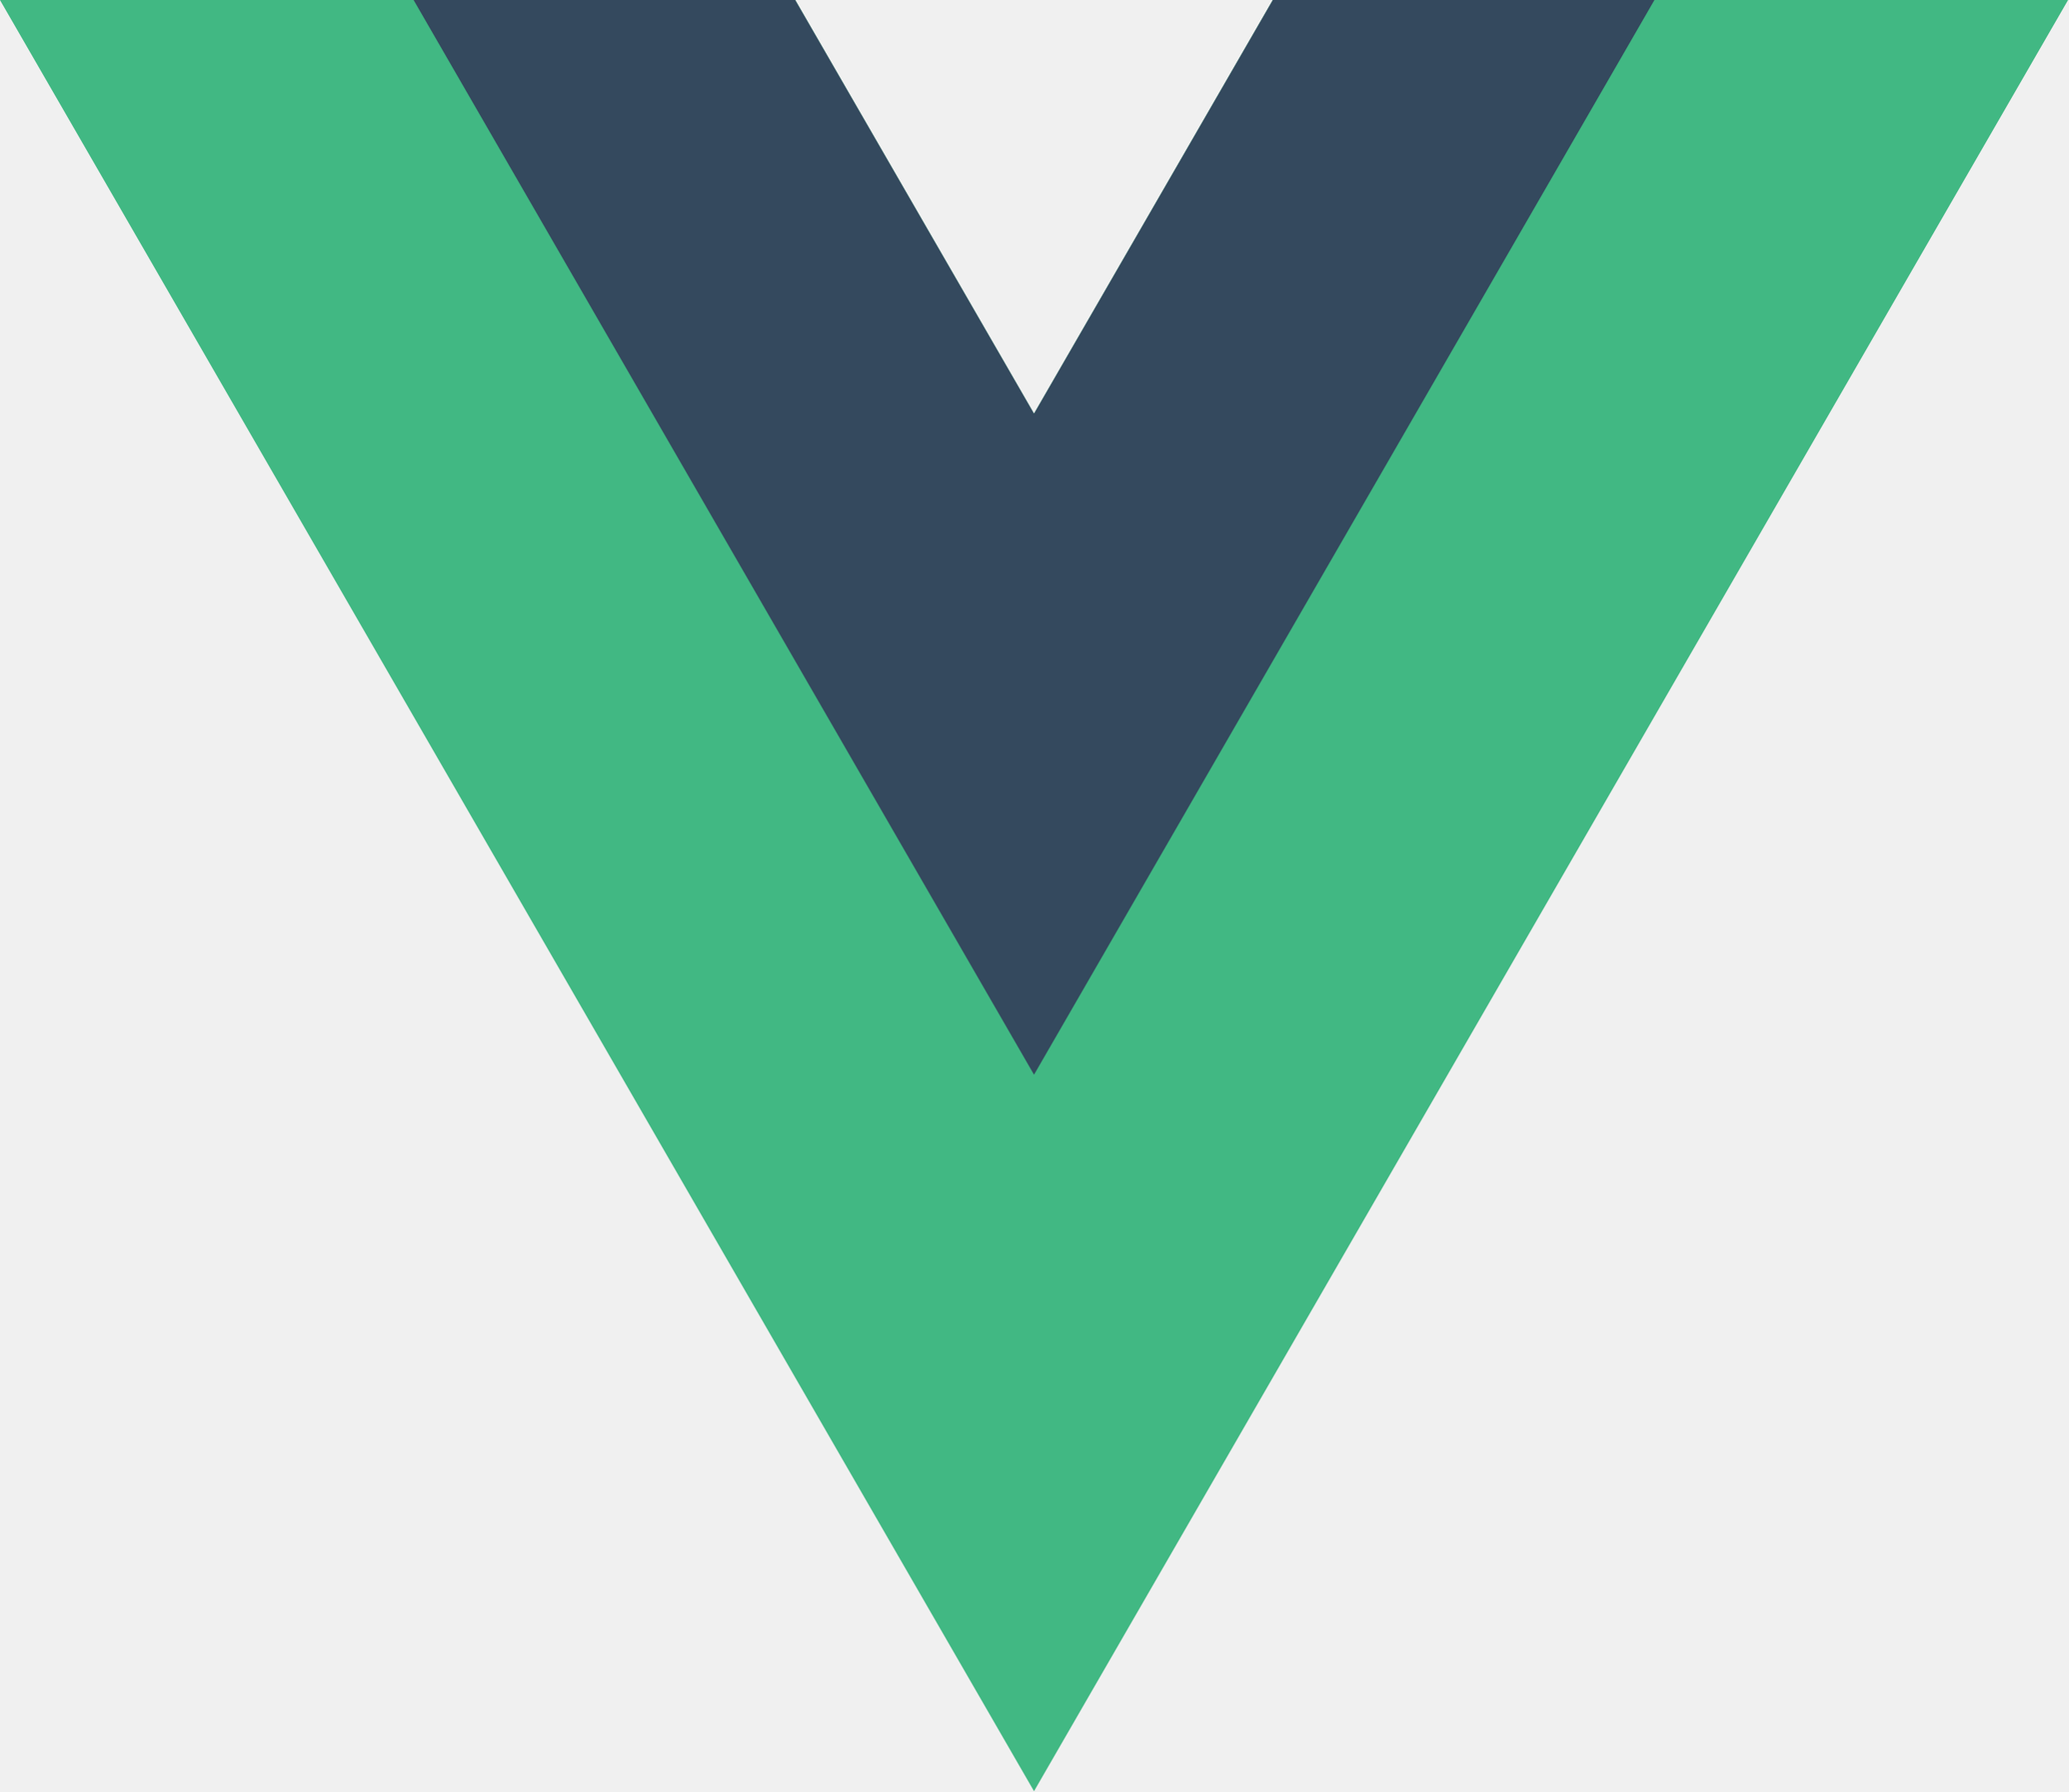
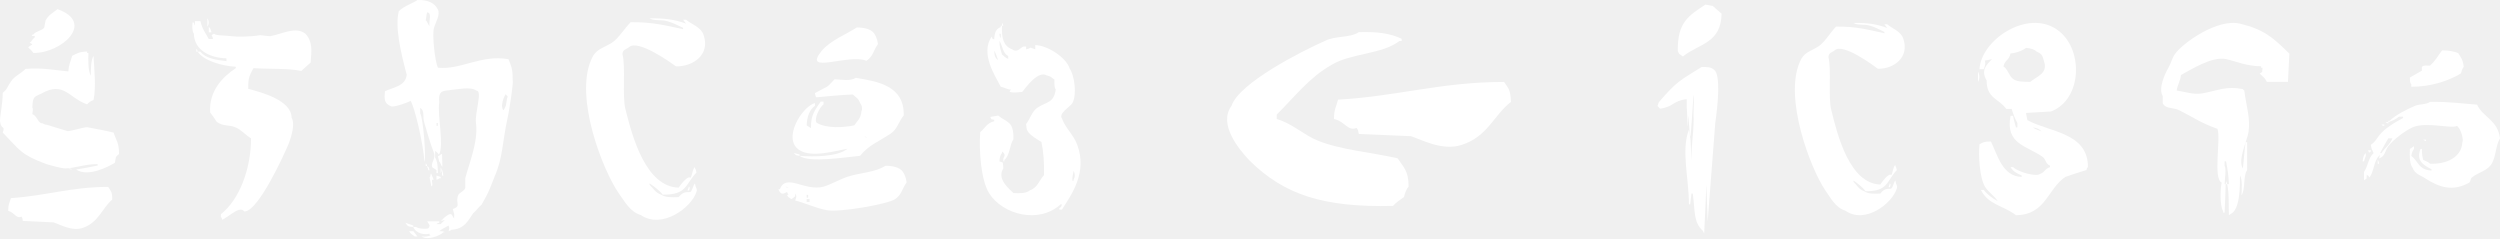
- <svg xmlns="http://www.w3.org/2000/svg" viewBox="0 0 261.76 226.69">
-   <path d="M161.096.001l-30.225 52.351L100.647.001H-.005l130.877 226.688L261.749.001z" fill="#41b883" />
-   <path d="M161.096.001l-30.225 52.351L100.647.001H52.346l78.526 136.01L209.398.001z" fill="#34495e" />
+ <svg xmlns="http://www.w3.org/2000/svg" width="273" height="26" viewBox="0 0 273 26" fill="none">
+   <path fill-rule="evenodd" clip-rule="evenodd" d="M6.279 1C10.438 2.463 6.724 5.823 3.642 5.783C3.494 5.546 3.271 5.348 3.085 5.19C3.196 5.032 3.345 4.953 3.531 4.874C3.382 4.637 3.085 4.755 3.382 4.558C3.531 4.32 3.605 4.241 3.791 4.083C3.791 4.031 3.791 3.978 3.791 3.925C3.692 3.925 3.605 3.925 3.531 3.925C3.345 3.807 3.642 3.767 3.642 3.767C3.939 3.372 4.57 3.372 4.83 3.016C4.88 2.752 4.929 2.489 4.979 2.225C5.35 1.593 5.722 1.435 6.279 1ZM7.467 7.799C7.504 7.008 7.727 6.732 7.875 6.099C8.432 5.823 8.618 5.664 9.509 5.625C9.509 5.678 9.509 5.73 9.509 5.783C9.559 5.783 9.608 5.783 9.658 5.783C9.621 6.534 9.621 7.799 9.918 8.273C9.918 7.562 9.918 6.574 10.215 6.099C10.289 7.68 10.512 9.42 10.215 10.922C9.881 11.04 9.732 11.159 9.509 11.396C7.541 10.724 6.984 8.827 4.533 10.21C3.865 10.566 3.568 10.408 3.531 11.713C3.642 11.989 3.568 11.989 3.531 12.463C4.013 12.622 4.088 13.294 4.496 13.452C4.682 13.412 4.868 13.649 5.053 13.61C5.944 13.887 6.464 14.045 7.393 14.321C7.95 14.282 8.952 13.926 9.509 13.887C10.512 14.084 11.626 14.282 12.406 14.479C12.666 15.31 13 15.547 13 16.812C12.554 17.168 12.666 17.168 12.554 17.76C11.886 18.195 9.584 19.381 8.321 18.512C9.113 18.38 9.893 18.235 10.661 18.077C10.661 18.024 10.661 17.971 10.661 17.919C9.287 17.919 8.21 18.353 7.17 18.393C6.687 18.393 5.462 18.037 5.053 17.919C2.231 16.851 2.231 16.456 0.3 14.479C0.597 13.61 0.151 14.282 0.003 13.254C-0.034 12.78 0.3 11.357 0.3 10.131C0.783 9.776 0.82 9.42 1.191 8.906C1.563 8.313 2.305 8.036 2.788 7.522C4.608 7.364 6.093 7.68 7.467 7.799ZM7.467 18.393C7.764 18.432 7.727 18.393 7.875 18.512C7.578 18.472 7.615 18.472 7.467 18.393ZM2.491 24.125C2.454 23.808 2.454 23.808 2.342 23.65C1.785 23.927 1.6 23.215 0.894 23.018C0.894 22.306 1.043 22.148 1.191 21.634C4.942 21.397 7.764 20.409 11.812 20.409C12.109 20.883 12.257 20.923 12.257 21.792C11.143 22.741 10.772 24.283 9.064 24.876C7.875 25.311 6.501 24.48 5.833 24.283C4.719 24.23 3.605 24.177 2.491 24.125Z" fill="white" />
+   <path fill-rule="evenodd" clip-rule="evenodd" d="M22.646 2C22.836 2.268 22.836 2.652 22.646 2.92C22.646 2.613 22.646 2.307 22.646 2ZM21.285 2.307C21.486 2.307 21.688 2.307 21.89 2.307C22.079 3.188 22.457 3.61 22.798 4.261C22.949 4.261 23.1 4.261 23.252 4.261C23.214 3.763 22.911 3.916 23.365 3.686C23.668 3.916 24.387 3.84 25.332 3.955C25.786 4.031 27.262 4.031 28.434 3.84C28.788 3.891 29.141 3.929 29.494 3.955C30.78 3.725 32.293 2.843 33.352 3.686C34.147 4.53 34.033 5.526 33.92 6.829C33.592 7.136 33.251 7.443 32.898 7.749C31.499 7.443 29.418 7.557 27.678 7.443C27.299 8.171 27.073 8.439 27.11 9.704C28.586 10.087 31.839 10.969 31.839 12.847C32.255 13.498 31.801 14.955 31.574 15.568C30.931 17.139 28.283 22.812 26.808 23.08C26.581 23.195 26.656 22.773 26.051 22.927C25.559 23.08 24.803 23.732 24.273 24C24.198 23.732 24.235 23.847 24.122 23.693C24.122 23.591 24.122 23.489 24.122 23.387C26.089 21.854 27.413 18.519 27.413 15.108C26.883 14.801 26.316 14.15 25.748 13.92C24.954 13.575 24.424 13.843 23.668 13.307C23.441 12.949 23.201 12.604 22.949 12.272C22.798 10.01 24.235 8.439 25.748 7.443C25.748 7.391 25.748 7.34 25.748 7.289C24.273 7.213 22.23 6.638 21.587 5.641C21.688 5.641 21.789 5.641 21.89 5.641C22.419 6.369 23.63 6.561 24.727 6.676C24.727 6.574 24.727 6.472 24.727 6.369C22.949 6.331 21.209 5.488 21.171 3.686C20.982 3.418 20.982 2.92 21.02 2.46C21.07 2.46 21.121 2.46 21.171 2.46C21.247 2.728 21.171 2.613 21.285 2.767C21.285 2.613 21.285 2.46 21.285 2.307ZM22.798 2.92C22.987 3.112 22.987 3.188 23.1 3.533C23 3.533 22.899 3.533 22.798 3.533C22.798 3.329 22.798 3.124 22.798 2.92ZM21.436 5.335C21.587 5.488 21.512 5.373 21.587 5.641C21.537 5.641 21.486 5.641 21.436 5.641C21.436 5.539 21.436 5.437 21.436 5.335Z" fill="white" />
+   <path fill-rule="evenodd" clip-rule="evenodd" d="M45.586 0.003C46.682 -0.036 47.477 0.311 47.817 1.042C48.119 1.619 47.514 2.504 47.363 3.158C47.212 3.928 47.477 6.621 47.817 7.391C50.312 7.66 52.543 5.929 55.531 6.467C55.833 7.275 55.984 7.429 55.984 8.738C56.098 9.045 55.568 12.354 55.379 13.124C54.888 15.394 54.888 17.28 54.056 19.165C53.829 19.704 53.64 20.281 53.375 20.858C53.148 21.397 52.846 21.859 52.581 22.359C52.279 22.59 51.976 23.052 51.674 23.282C51.069 24.168 50.691 25.014 49.291 25.091C49.14 25.206 49.254 25.129 48.989 25.245C49.065 24.86 49.102 25.014 48.989 24.629C48.724 24.783 48.233 25.014 47.968 25.245C48.308 25.245 48.384 25.245 48.573 25.36C48.523 25.36 48.472 25.36 48.422 25.36C48.044 25.745 46.682 26.284 46.04 25.822C46.456 25.86 46.834 25.822 47.06 25.668C47.01 25.668 46.96 25.668 46.909 25.668C46.909 25.617 46.909 25.566 46.909 25.514C46.456 25.668 45.435 25.553 45.132 24.783C45.233 24.783 45.334 24.783 45.435 24.783C45.737 25.014 46.607 25.014 46.758 24.937C46.909 24.783 46.834 24.899 46.909 24.629C46.909 24.552 46.796 24.437 46.645 24.168C47.073 24.168 47.514 24.168 47.968 24.168C47.968 24.219 47.968 24.27 47.968 24.321C47.703 24.398 47.817 24.36 47.666 24.475C47.817 24.475 47.968 24.475 48.119 24.475C48.27 24.283 48.422 24.206 48.573 24.014C48.233 24.09 48.384 24.167 48.119 24.014C48.17 24.014 48.22 24.014 48.27 24.014C48.535 23.706 49.065 23.282 49.291 23.398C49.405 23.513 49.48 23.744 49.594 23.86C49.594 23.757 49.594 23.654 49.594 23.552C49.632 23.398 49.556 23.244 49.443 22.821C50.426 22.513 49.67 22.167 50.048 21.282C50.161 21.051 50.691 20.858 50.804 20.55C50.804 20.191 50.804 19.832 50.804 19.473C51.258 17.741 52.241 15.433 51.976 13.432C51.825 12.316 52.732 9.892 52.014 9.892C51.409 9.43 49.896 9.776 49.291 9.815C48.573 9.969 47.817 9.7 47.968 11.162C47.741 12.701 48.535 15.856 47.93 16.895C47.817 16.703 47.666 16.587 47.514 16.472C47.514 16.728 47.514 16.972 47.514 17.203C47.779 17.588 47.817 18.319 47.817 18.896C47.766 18.896 47.716 18.896 47.666 18.896C47.666 18.793 47.666 18.691 47.666 18.588C47.666 18.55 47.212 18.28 47.212 18.28C46.985 17.78 47.666 17.28 47.363 16.626C47.023 15.779 46.607 14.355 46.342 13.432C46.115 12.739 46.418 12.124 45.888 11.777C45.888 11.983 45.888 12.188 45.888 12.393C46.191 12.816 46.569 17.241 46.342 17.665C46.266 15.856 45.245 11.546 44.83 11.008C44.565 11.2 43.09 11.7 42.75 11.623C41.956 11.316 41.956 10.892 42.032 9.969C42.863 9.546 44.3 9.43 44.414 8.16C43.733 5.621 43.128 2.927 43.544 1.234C44.073 0.657 45.208 0.311 45.586 0.003ZM46.909 2.812C46.796 2.35 47.212 1.388 46.645 1.35C46.569 1.504 46.531 2.081 46.493 2.235C46.645 2.235 46.758 2.812 46.909 2.812ZM55.228 10.277C55.077 10.546 54.888 10.777 54.812 11.585C54.963 12.547 55.152 11.585 55.228 11.585C55.228 11.546 55.379 10.777 55.379 10.7C55.531 10.469 55.341 10.508 55.228 10.277ZM47.666 13.432C47.666 13.534 47.666 13.637 47.666 13.74C47.716 13.74 47.766 13.74 47.817 13.74C47.817 13.637 47.817 13.534 47.817 13.432C47.766 13.432 47.716 13.432 47.666 13.432ZM48.27 16.818C48.27 17.01 48.308 17.972 48.308 18.203C48.195 18.203 48.081 17.665 47.968 17.665C47.918 17.459 47.867 17.254 47.817 17.049C47.968 17.049 48.119 16.818 48.27 16.818ZM46.493 17.819C46.607 17.972 46.531 17.857 46.645 18.126C46.594 18.126 46.544 18.126 46.493 18.126C46.493 18.024 46.493 17.921 46.493 17.819ZM46.645 18.126C46.871 18.319 46.796 18.203 46.909 18.588C46.859 18.588 46.808 18.588 46.758 18.588C46.758 18.537 46.758 18.485 46.758 18.434C46.645 18.28 46.72 18.396 46.645 18.126ZM48.119 18.28C48.27 18.55 48.27 18.627 48.119 18.896C48.119 18.691 48.119 18.485 48.119 18.28ZM48.27 18.896C48.46 18.088 48.308 18.934 48.422 19.165C48.371 19.165 48.321 19.165 48.27 19.165C48.27 19.088 48.27 18.998 48.27 18.896ZM47.666 19.165C47.817 19.216 47.968 19.268 48.119 19.319C48.119 19.37 48.119 19.422 48.119 19.473C48.069 19.473 48.018 19.473 47.968 19.473C47.817 19.588 47.93 19.55 47.666 19.627C47.666 19.473 47.666 19.319 47.666 19.165ZM44.262 24.321C44.54 24.424 44.83 24.527 45.132 24.629C45.132 24.68 45.132 24.732 45.132 24.783C44.527 24.745 44.527 24.706 44.262 24.321ZM44.678 25.245C44.83 25.245 44.981 25.245 45.132 25.245C45.283 25.424 45.435 25.617 45.586 25.822C45.485 25.822 45.384 25.822 45.283 25.822C45.019 25.591 44.867 25.591 44.678 25.245ZM46.909 19.319C47.06 19.396 46.947 18.934 47.098 18.973C47.098 19.05 47.363 19.588 47.363 19.627C47.313 19.627 47.262 19.627 47.212 19.627C47.06 19.742 47.363 20.281 47.098 20.358C47.098 20.204 46.909 19.473 46.909 19.319Z" fill="white" />
+   <path fill-rule="evenodd" clip-rule="evenodd" d="M70.937 2.005C72.562 1.967 73.78 2.158 74.918 2.579C74.809 2.451 74.701 2.311 74.593 2.158C74.701 2.158 74.809 2.158 74.918 2.158C75.527 2.655 76.542 2.962 76.827 3.804C77.599 5.985 75.649 7.286 73.821 7.248C73.293 6.865 69.678 4.263 68.703 5.143C68.378 5.411 68.012 5.373 67.972 5.909C68.337 7.248 67.931 10.501 68.297 11.918C69.068 15.018 70.531 20.376 74.105 20.491C74.308 20.184 75.121 19.113 75.405 19.419C75.649 18.998 75.567 18.577 75.892 18.233C75.892 18.284 75.892 18.335 75.892 18.386C76.014 18.539 75.974 18.539 76.055 18.845C74.836 20.07 75.08 21.294 72.359 21.256C72.034 20.797 71.384 20.338 70.937 20.031C70.937 20.082 70.937 20.134 70.937 20.184C71.384 20.605 71.546 21.026 72.196 21.256C72.643 21.562 73.333 21.562 74.105 21.524C74.714 20.759 75.202 21.065 75.405 20.95C75.608 20.797 75.689 20.223 75.892 20.031C75.974 20.605 76.177 20.605 76.055 20.95C75.527 22.634 72.318 25.084 69.962 23.476C68.784 23.131 68.215 21.983 67.565 21.103C65.819 18.577 62.732 10.693 64.56 6.521C65.047 5.335 65.737 5.335 66.794 4.684C67.525 4.225 68.215 3.076 68.865 2.426C71.262 2.388 72.805 2.809 74.593 3.191C74.593 3.14 74.593 3.089 74.593 3.038C74.105 2.809 73.455 2.464 72.846 2.311C72.196 2.12 71.424 2.311 70.937 2.005ZM75.243 20.338C75.364 20.605 75.324 20.452 75.243 20.797C75.188 20.797 75.134 20.797 75.08 20.797C75.134 20.644 75.188 20.491 75.243 20.338Z" fill="white" />
+   <path fill-rule="evenodd" clip-rule="evenodd" d="M93.447 8.499C95.754 8.886 98.765 9.312 98.687 12.603C98.14 13.261 97.983 14.113 97.279 14.578C95.95 15.469 94.894 15.817 93.916 17.017C92.508 17.134 88.363 17.831 87.307 17.017C88.871 17.134 91.453 17.134 92.547 16.243C91.218 16.475 88.637 17.25 87.307 16.398C85.391 15.197 87.542 11.674 88.989 11.248C88.989 11.351 88.989 11.454 88.989 11.558C88.402 11.983 88.129 12.719 88.089 13.687C88.246 13.791 88.402 13.894 88.559 13.997C88.52 12.487 89.067 11.945 89.615 11.093C89.719 11.093 89.823 11.093 89.927 11.093C89.927 11.196 89.927 11.299 89.927 11.403C89.497 11.713 88.911 12.913 89.145 13.377C90.201 14.075 92.195 13.92 93.29 13.687C93.642 13.145 93.994 12.99 94.073 12.138C94.19 11.945 94.151 11.519 93.916 11.248C93.721 10.706 93.486 10.667 93.134 10.319C92.274 10.319 89.145 10.628 89.145 10.628C89.028 10.473 89.067 10.473 88.989 10.164C90.592 9.273 90.123 9.738 91.14 8.653C91.844 8.692 92.86 8.886 93.447 8.499ZM94.385 14.888C94.542 15.004 94.425 14.926 94.698 15.043C94.542 14.926 94.659 15.004 94.385 14.888ZM86.682 16.708C86.89 16.759 87.099 16.811 87.307 16.863C87.307 16.914 87.307 16.966 87.307 17.017C86.838 16.94 86.955 16.979 86.682 16.708ZM96.693 18.102C97.436 18.102 98.179 18.256 98.531 18.683C98.687 18.876 98.922 19.263 99 19.922C98.492 20.619 98.492 21.238 97.749 21.741C97.123 22.245 91.609 23.252 90.24 22.942C89.028 22.71 87.933 22.168 86.838 21.896C86.955 21.548 87.034 21.432 86.838 21.122C86.838 21.225 86.838 21.328 86.838 21.432C86.603 21.587 86.721 21.587 86.408 21.741C86.134 21.509 86.095 21.625 85.939 21.277C85.991 21.277 86.043 21.277 86.095 21.277C86.043 21.174 85.991 21.07 85.939 20.967C85.547 21.161 85.274 21.354 85 20.657C85.052 20.657 85.104 20.657 85.156 20.657C85.86 18.876 87.855 20.928 89.927 20.386C90.71 20.154 91.726 19.573 92.547 19.302C93.955 18.837 95.559 18.837 96.693 18.102ZM85.782 20.386C85.939 20.502 85.821 20.425 86.095 20.502C85.939 20.386 86.056 20.464 85.782 20.386ZM88.089 21.277C88.089 21.38 88.089 21.483 88.089 21.587C88.141 21.587 88.194 21.587 88.246 21.587C88.246 21.483 88.246 21.38 88.246 21.277C88.194 21.277 88.141 21.277 88.089 21.277ZM88.089 21.741C88.089 21.845 88.089 21.948 88.089 22.051C88.194 22.051 88.298 22.051 88.402 22.051C88.402 21.948 88.402 21.845 88.402 21.741C88.298 21.741 88.194 21.741 88.089 21.741ZM93.564 3C94.307 3 95.05 3.155 95.402 3.581C95.559 3.774 95.793 4.162 95.871 4.82C95.363 5.517 95.363 6.136 94.62 6.64C92.665 5.827 87.62 8.189 89.693 5.594C90.631 4.433 92.43 3.736 93.564 3Z" fill="white" />
+   <path fill-rule="evenodd" clip-rule="evenodd" d="M109.422 2.5C109.529 2.654 109.458 2.538 109.564 2.808C109.517 2.808 109.469 2.808 109.422 2.808C109.422 2.705 109.422 2.603 109.422 2.5ZM113.048 4.924C114.434 4.962 116.46 6.309 116.816 7.501C117.313 8.194 117.633 10.31 117.1 11.272C116.851 11.656 115.571 12.387 115.962 12.926C116.318 13.965 117.278 14.773 117.633 15.812C118.771 18.851 116.993 21.275 115.962 22.89C115.868 22.89 115.773 22.89 115.678 22.89C115.678 22.839 115.678 22.788 115.678 22.737C115.927 22.544 115.856 22.66 115.962 22.313C115.915 22.313 115.868 22.313 115.82 22.313C113.474 24.468 109.493 23.468 108 21.082C107.111 19.62 106.898 16.466 107.04 14.427C107.609 13.965 107.716 13.465 108.569 13.234C108.569 13.182 108.569 13.131 108.569 13.08C108.107 12.964 108.356 13.157 108.142 12.772C108.427 12.721 108.711 12.67 108.995 12.618C109.991 13.426 110.702 13.195 110.666 15.196C110.24 15.85 110.275 17.004 109.671 17.466C109.671 17.517 109.671 17.568 109.671 17.62C109.647 17.62 109.612 17.62 109.564 17.62C109.564 17.517 109.564 17.415 109.564 17.312C109.777 16.966 109.742 16.773 109.422 16.543C109.422 16.594 109.422 16.645 109.422 16.696C109.209 16.966 109.173 17.197 109.138 17.62C109.564 17.812 109.493 17.504 109.564 18.389C108.818 19.543 110.204 20.621 110.666 21.082C111.377 21.121 112.088 21.121 112.479 20.774C113.297 20.505 113.474 19.697 114.007 19.12C114.043 17.774 113.936 16.466 113.723 15.504C113.297 15.234 112.443 14.773 112.195 14.273C112.088 14.08 112.088 13.926 112.052 13.542C112.479 13.003 112.728 12.08 113.332 11.733C114.327 11.079 115.074 11.272 115.287 9.771C115.109 9.54 115.145 9.156 115.145 8.694C114.789 8.463 114.825 8.348 114.292 8.232C113.368 7.694 112.088 9.464 111.626 10.041C110.95 10.079 110.808 10.156 110.24 10.041C110.287 9.964 110.334 9.874 110.382 9.771C110.334 9.771 110.287 9.771 110.24 9.771C110.097 9.771 109.706 9.579 109.28 9.464C108.64 8.232 107.04 5.847 108.285 4C108.462 4.385 108.249 4.116 108.569 4.308C108.604 3.577 108.747 3.154 109.28 2.962C109.28 2.91 109.28 2.859 109.28 2.808C109.327 2.808 109.375 2.808 109.422 2.808C109.351 4.193 109.6 5.039 110.524 5.385C111.128 5.809 111.413 5.193 111.768 5.078C111.863 5.078 111.958 5.078 112.052 5.078C112.052 5.18 112.052 5.283 112.052 5.385C112.799 5.232 112.159 5.078 113.048 5.385C113.048 5.232 113.048 5.078 113.048 4.924ZM109.138 3.693C109.173 4.039 109.173 4 109.28 4.154C109.28 4 109.28 3.847 109.28 3.693C109.232 3.693 109.185 3.693 109.138 3.693ZM109.138 4.462C109.138 5.193 109.28 5.424 109.422 5.963C109.706 6.155 109.742 6.309 110.097 6.424C110.097 6.322 110.097 6.219 110.097 6.116C109.458 5.77 109.529 5.078 109.138 4.462ZM108.569 5.539C108.604 6.155 108.676 6.309 108.995 6.578C108.889 6.309 108.747 5.77 108.569 5.539ZM117.242 18.659C117.171 19.043 117.1 19.236 117.1 19.736C117.147 19.736 117.195 19.736 117.242 19.736C117.242 19.684 117.242 19.633 117.242 19.582C117.42 19.312 117.384 18.928 117.242 18.659Z" fill="white" />
+   <path fill-rule="evenodd" clip-rule="evenodd" d="M148.386 3.511C150.407 3.451 151.797 3.632 153.061 4.236C153.061 4.317 153.061 4.397 153.061 4.478C152.977 4.478 152.892 4.478 152.808 4.478C150.976 5.928 147.502 5.807 145.417 7.076C142.953 8.466 141.374 10.581 139.416 12.514C139.416 12.675 139.416 12.837 139.416 12.998C141.121 13.481 142.385 14.75 143.901 15.354C146.428 16.381 149.713 16.623 152.619 17.288C153.25 18.255 153.819 18.617 153.819 20.37C153.566 20.672 153.44 21.034 153.313 21.518C152.871 21.82 152.429 22.122 152.113 22.485C144.533 22.666 140.237 21.276 136.447 17.53C135.373 16.381 132.972 13.602 134.488 11.548C135.31 9.07 142.069 5.626 144.659 4.478C145.796 3.874 147.375 4.176 148.386 3.511ZM148.386 14.629C148.26 14.146 148.323 14.206 148.133 13.965C147.186 14.387 146.87 13.239 145.67 12.998C145.67 11.91 145.922 11.668 146.112 10.883C152.555 10.52 157.356 8.949 164.242 8.949C164.747 9.674 164.937 9.795 165 11.125C163.105 12.575 162.473 14.931 159.567 15.838C157.483 16.502 155.208 15.233 154.071 14.871C152.176 14.79 150.281 14.71 148.386 14.629Z" fill="white" />
+   <path fill-rule="evenodd" clip-rule="evenodd" d="M183.218 5.574C183.264 5.673 183.31 5.772 183.356 5.87C183.495 5.969 183.634 6.068 183.772 6.167C185.505 4.759 187.931 4.759 188 1.5C187.677 1.204 187.353 0.92 187.03 0.648C186.752 0.599 186.487 0.549 186.233 0.5C184.465 1.685 183.149 2.389 183.218 5.574ZM181.139 11.167C181.092 11.315 181.046 11.451 181 11.574C181.092 11.673 181.185 11.772 181.277 11.87C182.837 11.648 182.663 10.982 184.188 10.833C184.188 11.105 184.188 11.389 184.188 11.685C184.223 11.685 184.257 13.796 184.327 13.796C184.327 13.401 184.327 13.018 184.327 12.648C184.431 12.907 184.5 14.796 184.569 14.944C184.708 14.685 184.847 10.611 184.985 10.389C185.02 10.389 184.881 12.87 184.95 12.87C184.916 15.204 184.708 15.241 184.708 17.5C184.673 17.5 184.639 15.018 184.569 15.018C184.523 14.747 184.477 14.463 184.431 14.167C183.564 16.352 184.431 19.5 184.431 22.315C184.477 22.315 184.523 22.315 184.569 22.315C184.616 21.92 184.662 21.525 184.708 21.13C184.754 21.13 184.8 21.13 184.847 21.13C185.124 22.982 184.881 24.241 185.955 25.204C186.002 25.302 186.048 25.401 186.094 25.5C186.186 23.722 186.267 21.932 186.337 20.13C186.383 21.488 186.429 22.846 186.475 24.204C186.752 20.623 187.03 17.031 187.307 13.426C187.584 11.5 187.931 8.13 187.168 7.611C186.822 7.315 186.475 7.315 185.817 7.315C183.391 8.833 183.114 8.87 181.139 11.167Z" fill="white" />
+   <path fill-rule="evenodd" clip-rule="evenodd" d="M202.403 2.505C203.903 2.468 205.028 2.651 206.078 3.053C205.978 2.931 205.878 2.797 205.778 2.651C205.878 2.651 205.978 2.651 206.078 2.651C206.64 3.126 207.578 3.418 207.84 4.222C208.552 6.304 206.753 7.546 205.065 7.51C204.578 7.144 201.241 4.66 200.341 5.5C200.041 5.756 199.704 5.72 199.666 6.231C200.004 7.51 199.629 10.615 199.966 11.967C200.678 14.926 202.028 20.041 205.328 20.15C205.515 19.858 206.265 18.835 206.528 19.127C206.753 18.725 206.678 18.323 206.978 17.995C206.978 18.044 206.978 18.092 206.978 18.141C207.09 18.287 207.053 18.287 207.128 18.579C206.003 19.748 206.228 20.917 203.716 20.881C203.416 20.442 202.816 20.004 202.403 19.712C202.403 19.761 202.403 19.809 202.403 19.858C202.816 20.26 202.966 20.662 203.566 20.881C203.978 21.173 204.615 21.173 205.328 21.137C205.89 20.406 206.34 20.698 206.528 20.589C206.715 20.442 206.79 19.895 206.978 19.712C207.053 20.26 207.24 20.26 207.128 20.589C206.64 22.196 203.678 24.534 201.503 23C200.416 22.671 199.891 21.575 199.291 20.735C197.679 18.323 194.829 10.798 196.517 6.816C196.966 5.683 197.604 5.683 198.579 5.062C199.254 4.624 199.891 3.528 200.491 2.906C202.703 2.87 204.128 3.272 205.778 3.637C205.778 3.588 205.778 3.54 205.778 3.491C205.328 3.272 204.728 2.943 204.165 2.797C203.566 2.614 202.853 2.797 202.403 2.505ZM206.378 20.004C206.49 20.26 206.453 20.114 206.378 20.442C206.328 20.442 206.278 20.442 206.228 20.442C206.278 20.296 206.328 20.15 206.378 20.004Z" fill="white" />
+   <path fill-rule="evenodd" clip-rule="evenodd" d="M221.238 12.332C221.29 12.595 221.342 12.858 221.394 13.121C223.739 14.424 228.039 14.463 228 18.252C227.843 18.409 227.922 18.291 227.843 18.567C227.062 18.804 226.293 19.054 225.537 19.317C223.583 20.619 223.427 23.46 220.143 23.5C218.775 22.434 217.134 22.395 216.313 20.738C216.417 20.738 216.521 20.738 216.625 20.738C216.977 21.211 217.603 21.685 218.15 21.961C217.798 21.409 217.134 20.974 216.782 20.422C216.156 19.435 216.039 16.949 216.156 15.765C216.547 15.529 216.704 15.45 217.407 15.45C218.111 16.87 218.658 19.278 220.769 19.317C220.769 19.264 220.769 19.212 220.769 19.159C220.221 18.922 219.831 18.725 219.557 18.252C219.635 18.252 219.726 18.252 219.831 18.252C220.417 18.804 222.332 19.317 222.762 19.001C223.309 18.804 223.27 18.449 223.857 18.252C223.857 18.199 223.857 18.146 223.857 18.094C223.348 17.857 223.427 17.423 223.075 17.147C221.394 15.923 218.932 15.765 219.557 12.648C219.635 12.648 219.726 12.648 219.831 12.648C219.909 13.2 220.026 13.437 220.143 13.911C220.195 13.911 220.247 13.911 220.3 13.911C220.3 13.753 220.3 13.595 220.3 13.437C220.065 13.043 219.791 12.332 219.674 11.898C219.492 11.898 219.296 11.898 219.088 11.898C218.267 10.754 216.938 10.754 216.938 8.781C216.274 7.636 216.938 7.084 217.524 6.452C216.078 6.847 217.173 6.176 216.625 7.557C216.469 7.557 216.313 7.557 216.156 7.557C216.352 4.321 221.394 1.007 224.599 3.216C227.531 5.19 227.452 10.833 223.974 12.174C223.062 12.227 222.15 12.28 221.238 12.332ZM221.238 5.229C220.808 5.584 219.87 5.86 219.557 5.821C219.362 6.65 218.971 6.492 218.775 7.242C219.283 7.597 219.362 8.268 219.831 8.623C220.261 8.938 220.925 8.938 221.707 8.938C222.41 8.347 223.622 8.031 223.231 6.768C223.036 6.137 223.036 5.9 222.449 5.663C222.137 5.387 221.785 5.268 221.238 5.229ZM216 7.834C216.195 8.149 216.195 8.662 216 8.938C216 8.57 216 8.202 216 7.834ZM221.98 13.911C222.254 14.108 222.606 14.226 222.918 14.345C222.684 14.069 222.449 13.99 221.98 13.911Z" fill="white" />
+   <path fill-rule="evenodd" clip-rule="evenodd" d="M249.844 8.938C249.062 8.938 248.294 8.938 247.538 8.938C247.304 8.464 247.226 8.504 246.757 8.03C247.147 7.793 246.991 7.951 247.069 7.399C247.017 7.399 246.965 7.399 246.913 7.399C246.913 7.346 246.913 7.294 246.913 7.241C245.233 7.201 244.295 6.728 243.083 6.452C241.52 6.136 239.293 7.596 238.16 8.188C238.082 8.898 237.808 9.175 237.691 9.885C238.746 10.043 239.527 10.358 240.465 10.201C242.224 9.885 243.083 9.372 244.92 9.727C245.037 9.885 244.92 9.727 245.076 9.885C245.311 11.7 245.741 12.805 245.545 14.384C245.389 15.41 244.334 17.423 244.92 18.409C244.998 17.857 245.115 16.002 245.233 15.528C245.285 15.528 245.337 15.528 245.389 15.528C245.389 16.002 245.389 18.093 245.389 18.567C244.92 19.238 245.233 20.659 244.764 21.329C244.803 20.698 244.881 19.593 244.607 19.159C244.607 20.224 244.646 22.948 243.552 23.382C243.396 23.54 243.552 23.382 243.396 23.5C243.357 22.869 243.435 20.974 243.201 20.106C243.253 20.106 243.318 20.106 243.396 20.106C243.357 19.317 243.279 18.528 243.083 17.62C243.031 17.62 242.979 17.62 242.927 17.62C242.927 17.778 242.927 17.936 242.927 18.093C243.122 18.449 242.966 19.277 242.927 20.106C242.979 20.106 243.018 20.106 243.044 20.106C243.018 21.132 242.979 22.171 242.927 23.224C242.875 23.224 242.823 23.224 242.771 23.224C242.771 23.171 242.771 23.119 242.771 23.066C242.341 22.395 242.497 20.264 242.614 19.948C241.638 19.514 242.536 15.173 242.146 14.068C240.348 13.437 239.645 12.884 238.003 12.056C237.339 11.7 236.479 11.937 236.167 11.266C236.167 11.003 236.167 10.74 236.167 10.477C235.659 9.648 236.44 7.991 236.792 7.399C237.105 6.846 237.183 6.333 237.535 5.86C238.394 4.676 242.146 1.992 244.607 2.584C247.226 3.216 248.202 4.084 250 5.86C249.948 6.886 249.896 7.912 249.844 8.938ZM243.083 19.79C243.083 19.896 243.07 20.001 243.044 20.106C243.096 20.106 243.149 20.106 243.201 20.106C243.175 19.975 243.136 19.869 243.083 19.79Z" fill="white" />
+   <path fill-rule="evenodd" clip-rule="evenodd" d="M266.678 5.5C267.464 5.5 267.95 5.613 268.436 5.8C268.736 6.288 268.96 6.513 269.035 7.3C268.885 7.488 268.811 7.713 268.736 8.013C267.389 8.838 265.444 9.476 263.312 9.476C263.312 9.401 263.312 9.314 263.312 9.214C263.162 9.026 263.162 8.838 263.162 8.463C263.611 8.213 264.047 7.963 264.471 7.713C264.471 7.563 264.471 7.426 264.471 7.3C264.733 7.038 265.257 7.225 265.369 7.15C265.968 6.625 266.155 6.175 266.678 5.5ZM265.369 11.127C267.464 11.089 268.848 11.314 270.494 11.427C271.167 12.852 272.738 13.077 273 15.103C272.476 15.965 272.589 17.241 271.99 18.029C271.466 18.704 270.569 18.854 269.933 19.379C269.783 19.454 269.783 19.866 269.633 19.942C267.8 20.992 266.267 20.392 264.92 19.529C264.322 19.116 263.723 19.041 263.461 18.328C263.125 17.916 263.125 17.091 263.162 16.265C263.312 16.165 263.461 16.065 263.611 15.965C263.611 16.065 263.611 16.165 263.611 16.265C263.424 16.491 263.387 16.678 263.312 17.016C264.135 17.653 264.06 18.516 265.519 18.629C265.519 18.579 265.519 18.529 265.519 18.479C264.546 17.991 263.835 17.503 264.322 16.265C264.372 16.265 264.421 16.265 264.471 16.265C264.471 16.766 264.521 17.166 264.621 17.466C264.883 17.578 265.182 17.691 265.369 17.878C267.165 17.953 268.81 17.166 268.885 15.553C269.072 15.253 268.698 13.977 268.287 13.752C267.726 14.09 264.92 13.265 263.461 13.902C262.676 14.24 261.292 15.29 260.805 15.965C260.394 16.528 260.506 17.016 259.796 17.316C259.833 16.978 259.908 17.128 259.796 16.866C259.796 16.916 259.796 16.966 259.796 17.016C259.197 17.616 259.272 18.666 258.748 19.379C258.636 19.191 258.636 19.191 258.449 19.079C258.411 19.604 258.524 19.454 258.15 19.679C258.15 19.379 258.15 19.079 258.15 18.779C258.636 18.029 258.599 17.278 259.197 16.716C259.047 16.303 258.973 16.416 258.898 15.815C259.347 15.515 259.459 15.253 259.796 14.803C260.357 14.052 261.554 13.34 262.414 12.889C262.414 12.839 262.414 12.79 262.414 12.739C262.264 12.739 262.115 12.739 261.965 12.739C261.666 13.002 261.254 13.19 260.805 13.34C260.805 13.29 260.805 13.24 260.805 13.19C260.855 13.19 260.905 13.19 260.955 13.19C261.591 12.552 262.863 11.914 263.761 11.539C264.284 11.352 264.92 11.427 265.369 11.127ZM260.506 13.34C260.606 13.34 260.706 13.34 260.805 13.34C260.805 13.39 260.805 13.44 260.805 13.49C260.544 13.377 260.656 13.452 260.506 13.34ZM260.057 13.602C260.157 13.602 260.257 13.602 260.357 13.602C260.357 13.652 260.357 13.702 260.357 13.752C260.095 13.677 260.207 13.752 260.057 13.602ZM260.805 15.103C260.506 15.59 260.207 16.153 259.908 16.716C259.958 16.716 260.007 16.716 260.057 16.716C260.431 16.153 260.993 15.778 261.254 15.103C261.105 15.103 260.955 15.103 260.805 15.103ZM264.621 15.253C264.721 15.253 264.82 15.253 264.92 15.253C264.92 15.303 264.92 15.353 264.92 15.403C264.658 15.29 264.771 15.365 264.621 15.253ZM258.598 16.416C258.698 16.416 258.798 16.416 258.898 16.416C258.898 16.465 258.898 16.515 258.898 16.566C258.848 16.566 258.798 16.566 258.748 16.566C258.748 16.616 258.748 16.666 258.748 16.716C258.636 16.566 258.711 16.678 258.598 16.416ZM258.299 16.716C258.449 17.016 258.262 17.128 258.15 17.616C258.1 17.616 258.05 17.616 258 17.616C258.075 17.053 258.112 17.053 258.299 16.716ZM259.646 17.466C259.758 17.616 259.721 17.578 259.796 17.878C259.746 17.878 259.696 17.878 259.646 17.878C259.646 17.728 259.646 17.591 259.646 17.466Z" fill="white" />
</svg>
